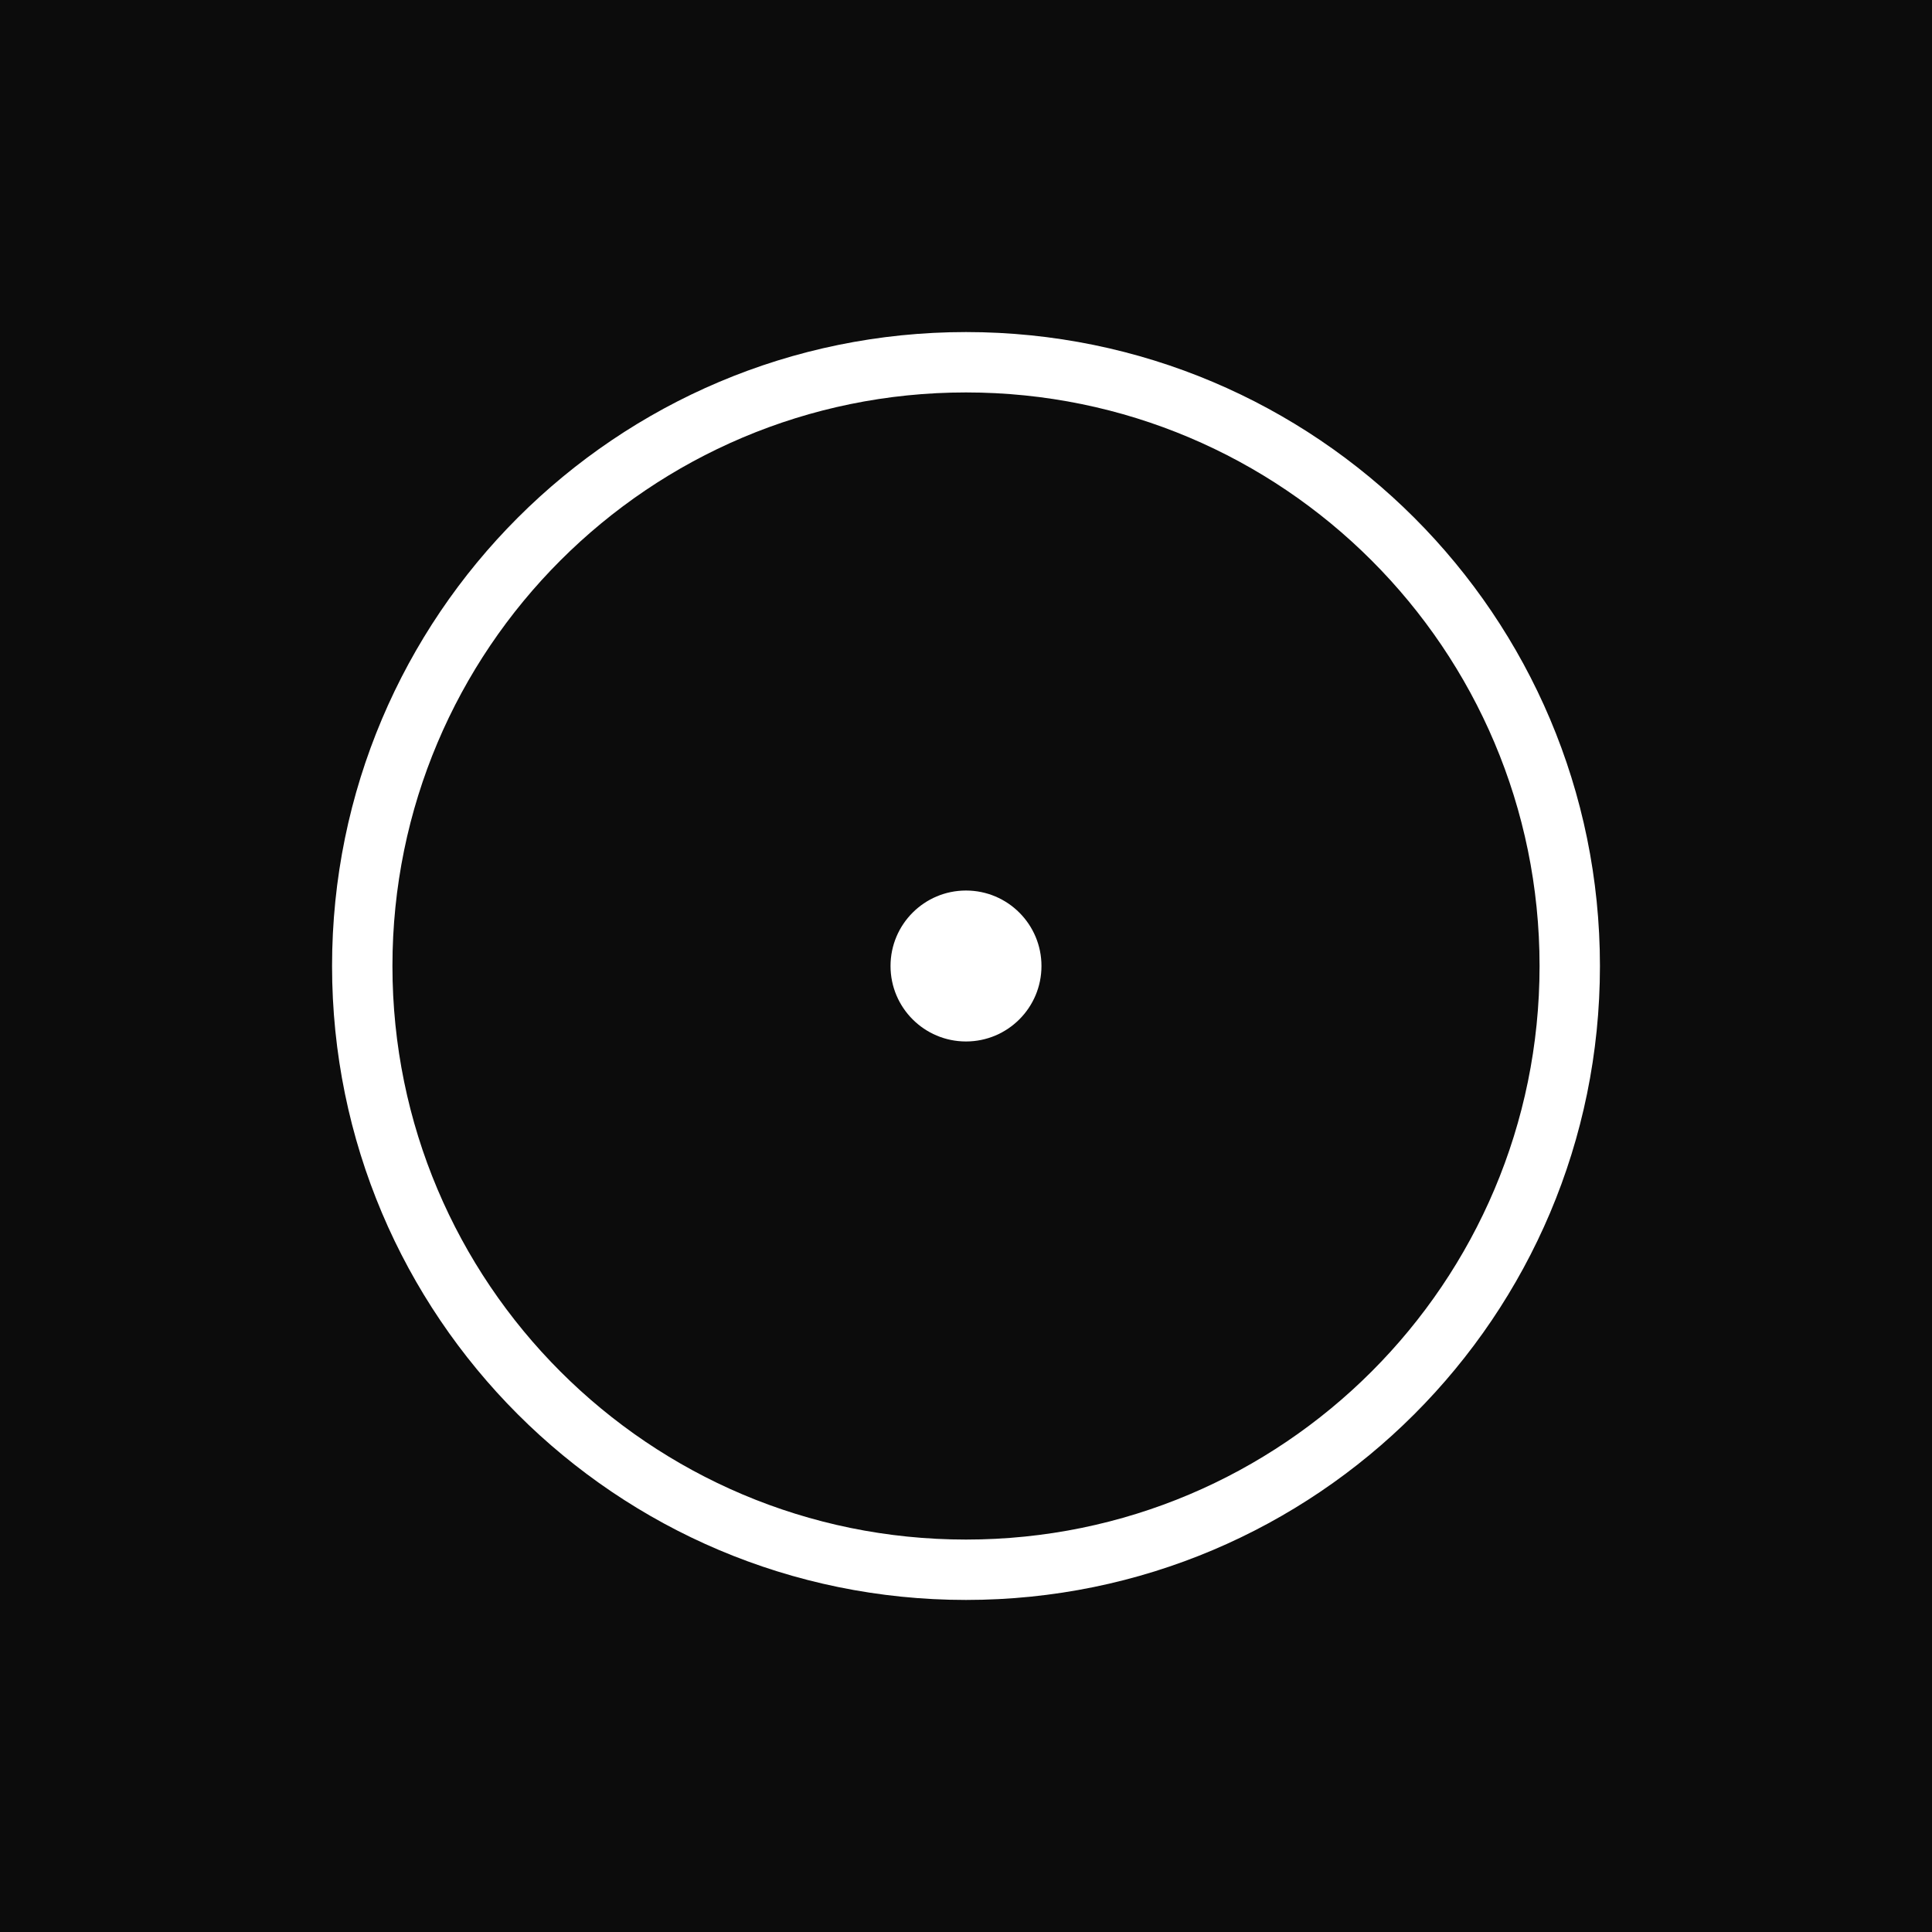
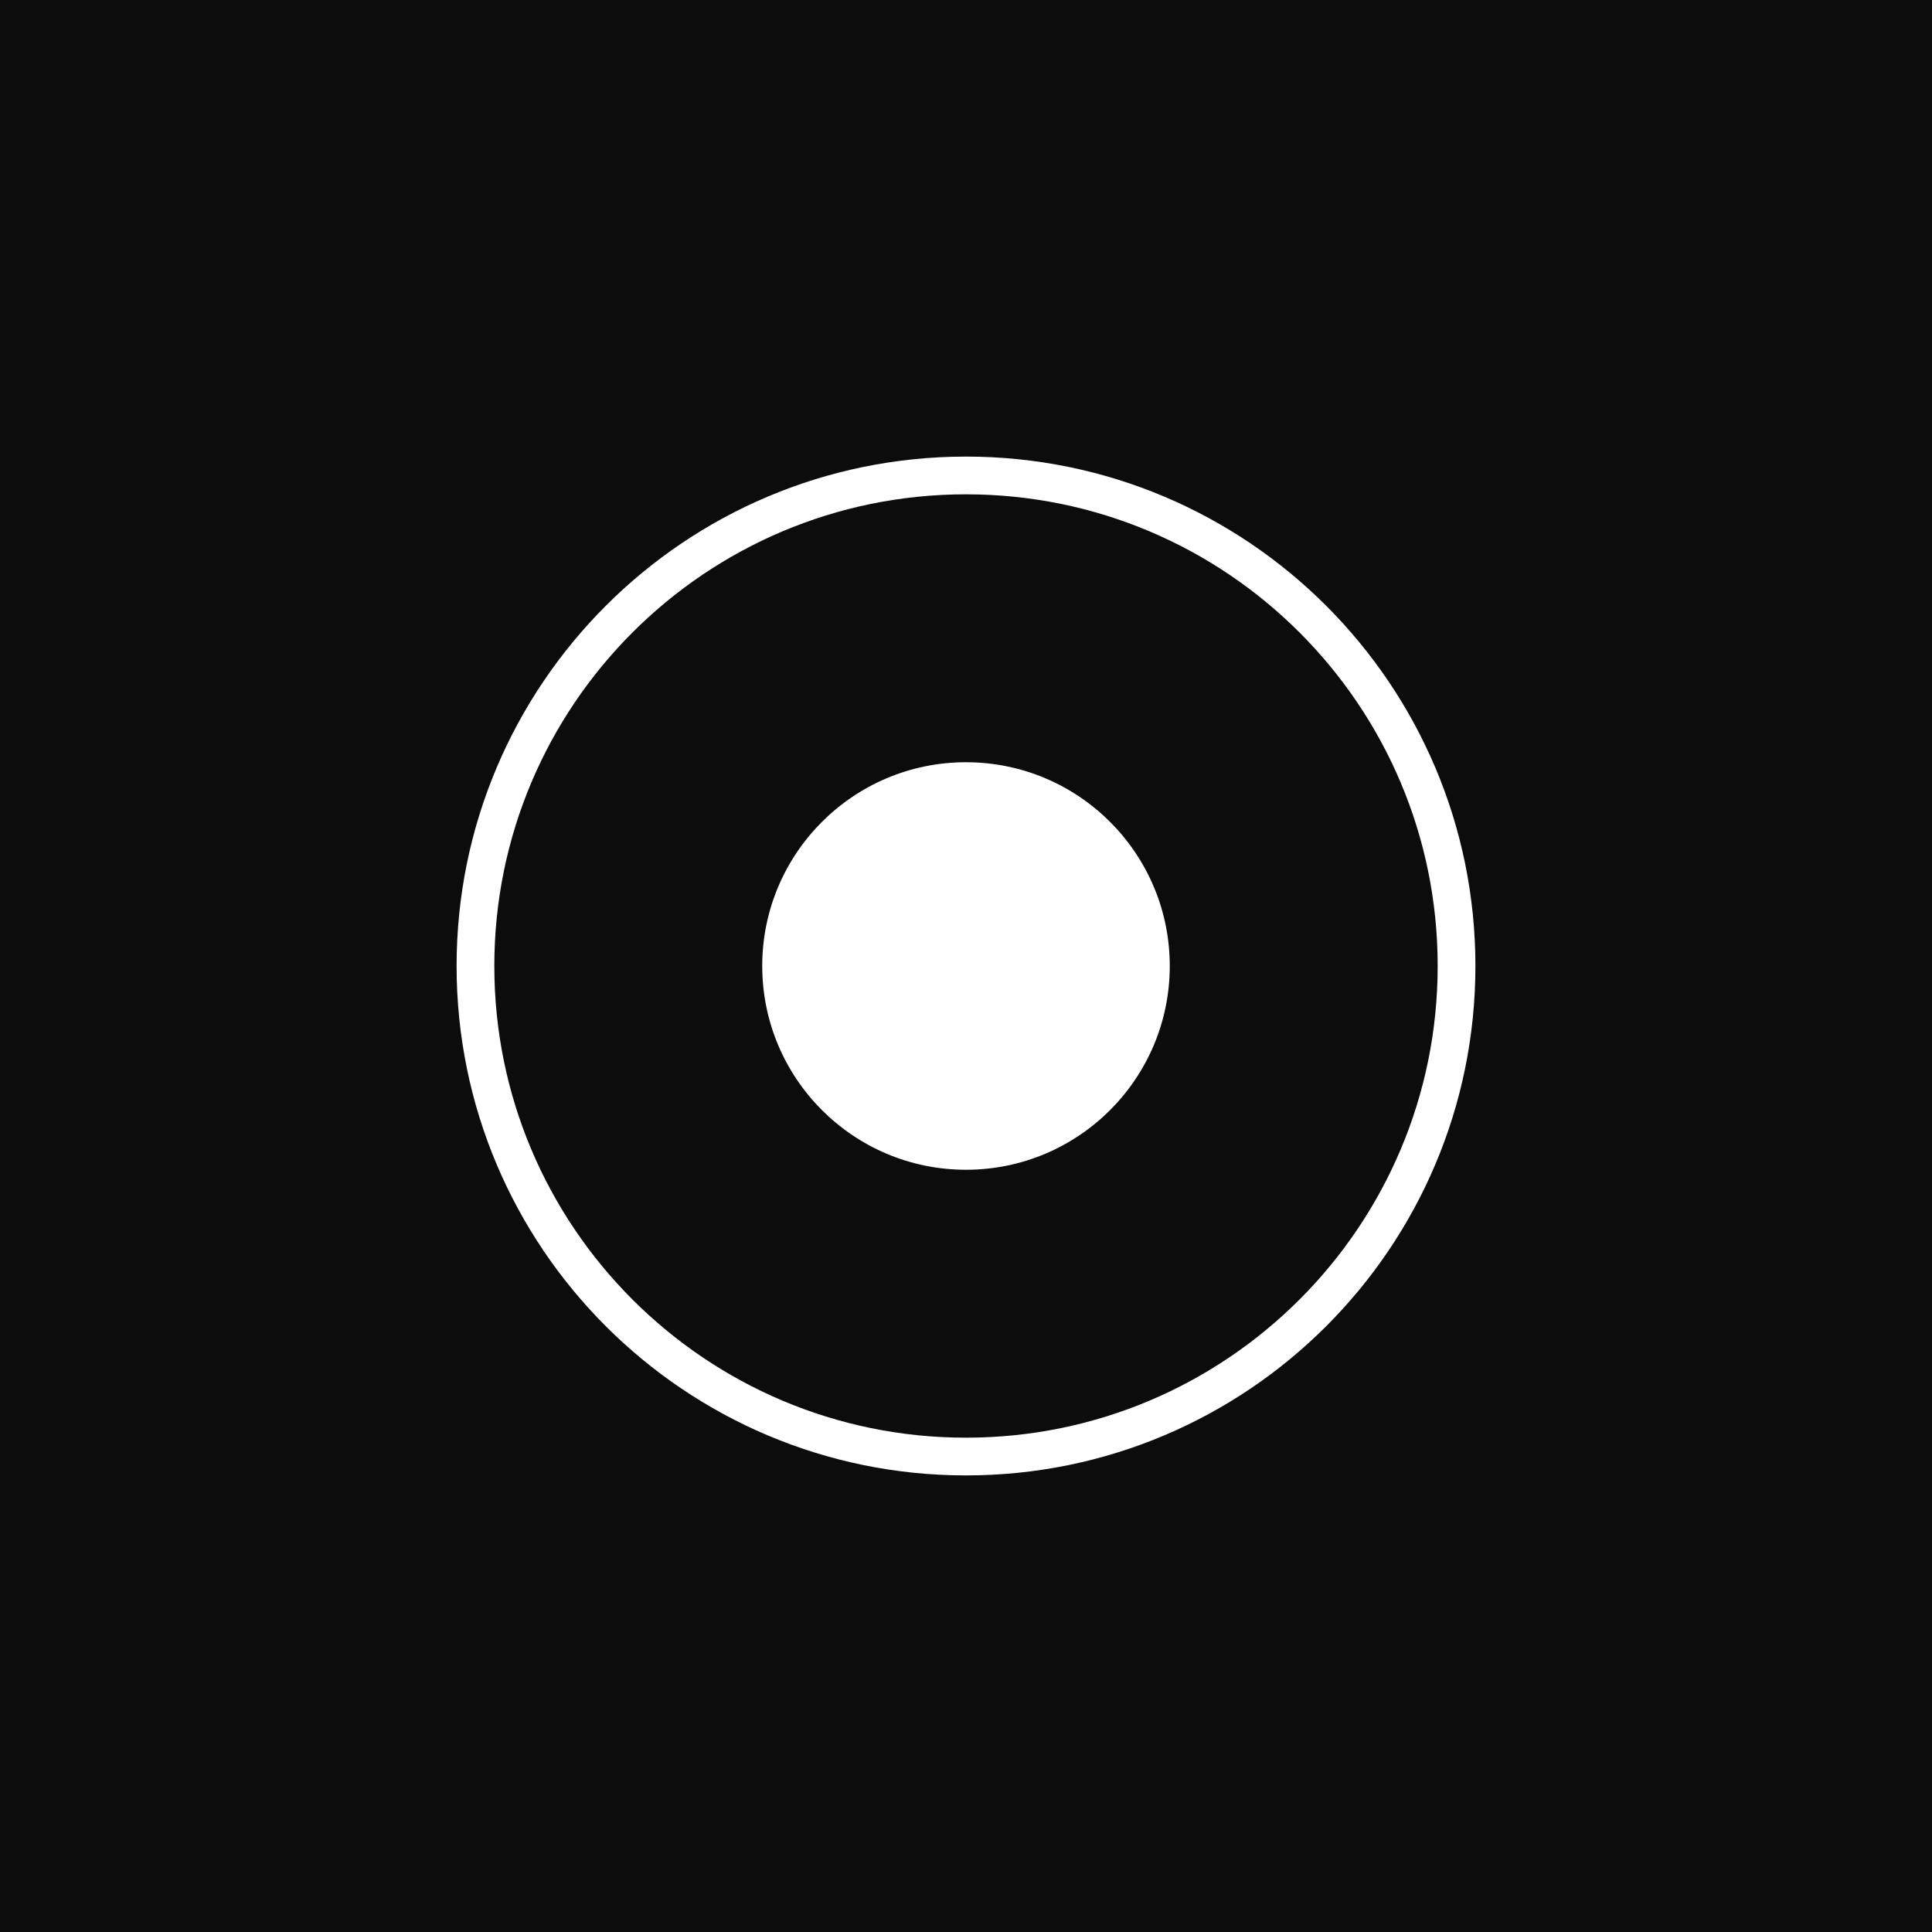
- <svg xmlns="http://www.w3.org/2000/svg" viewBox="0 0 24 24" fill="none" aria-hidden="true">
-   <rect width="24" height="24" fill="#0c0c0c" />
-   <g transform="translate(12 12) scale(0.75) translate(-12 -12)">
-     <circle cx="12" cy="12" r="10" stroke="#ffffff" stroke-width="1" />
-     <circle cx="12" cy="12" r="1.25" fill="#ffffff" />
-   </g>
+ <svg xmlns="http://www.w3.org/2000/svg" viewBox="0 0 1024 1024" role="img" aria-label="Solm maskable icon">
+   <rect width="1024" height="1024" fill="#0c0c0c" />
+   <circle cx="512" cy="512" r="260" fill="none" stroke="#FFFFFF" stroke-width="20" />
+   <circle cx="512" cy="512" r="108" fill="#FFFFFF" />
</svg>
